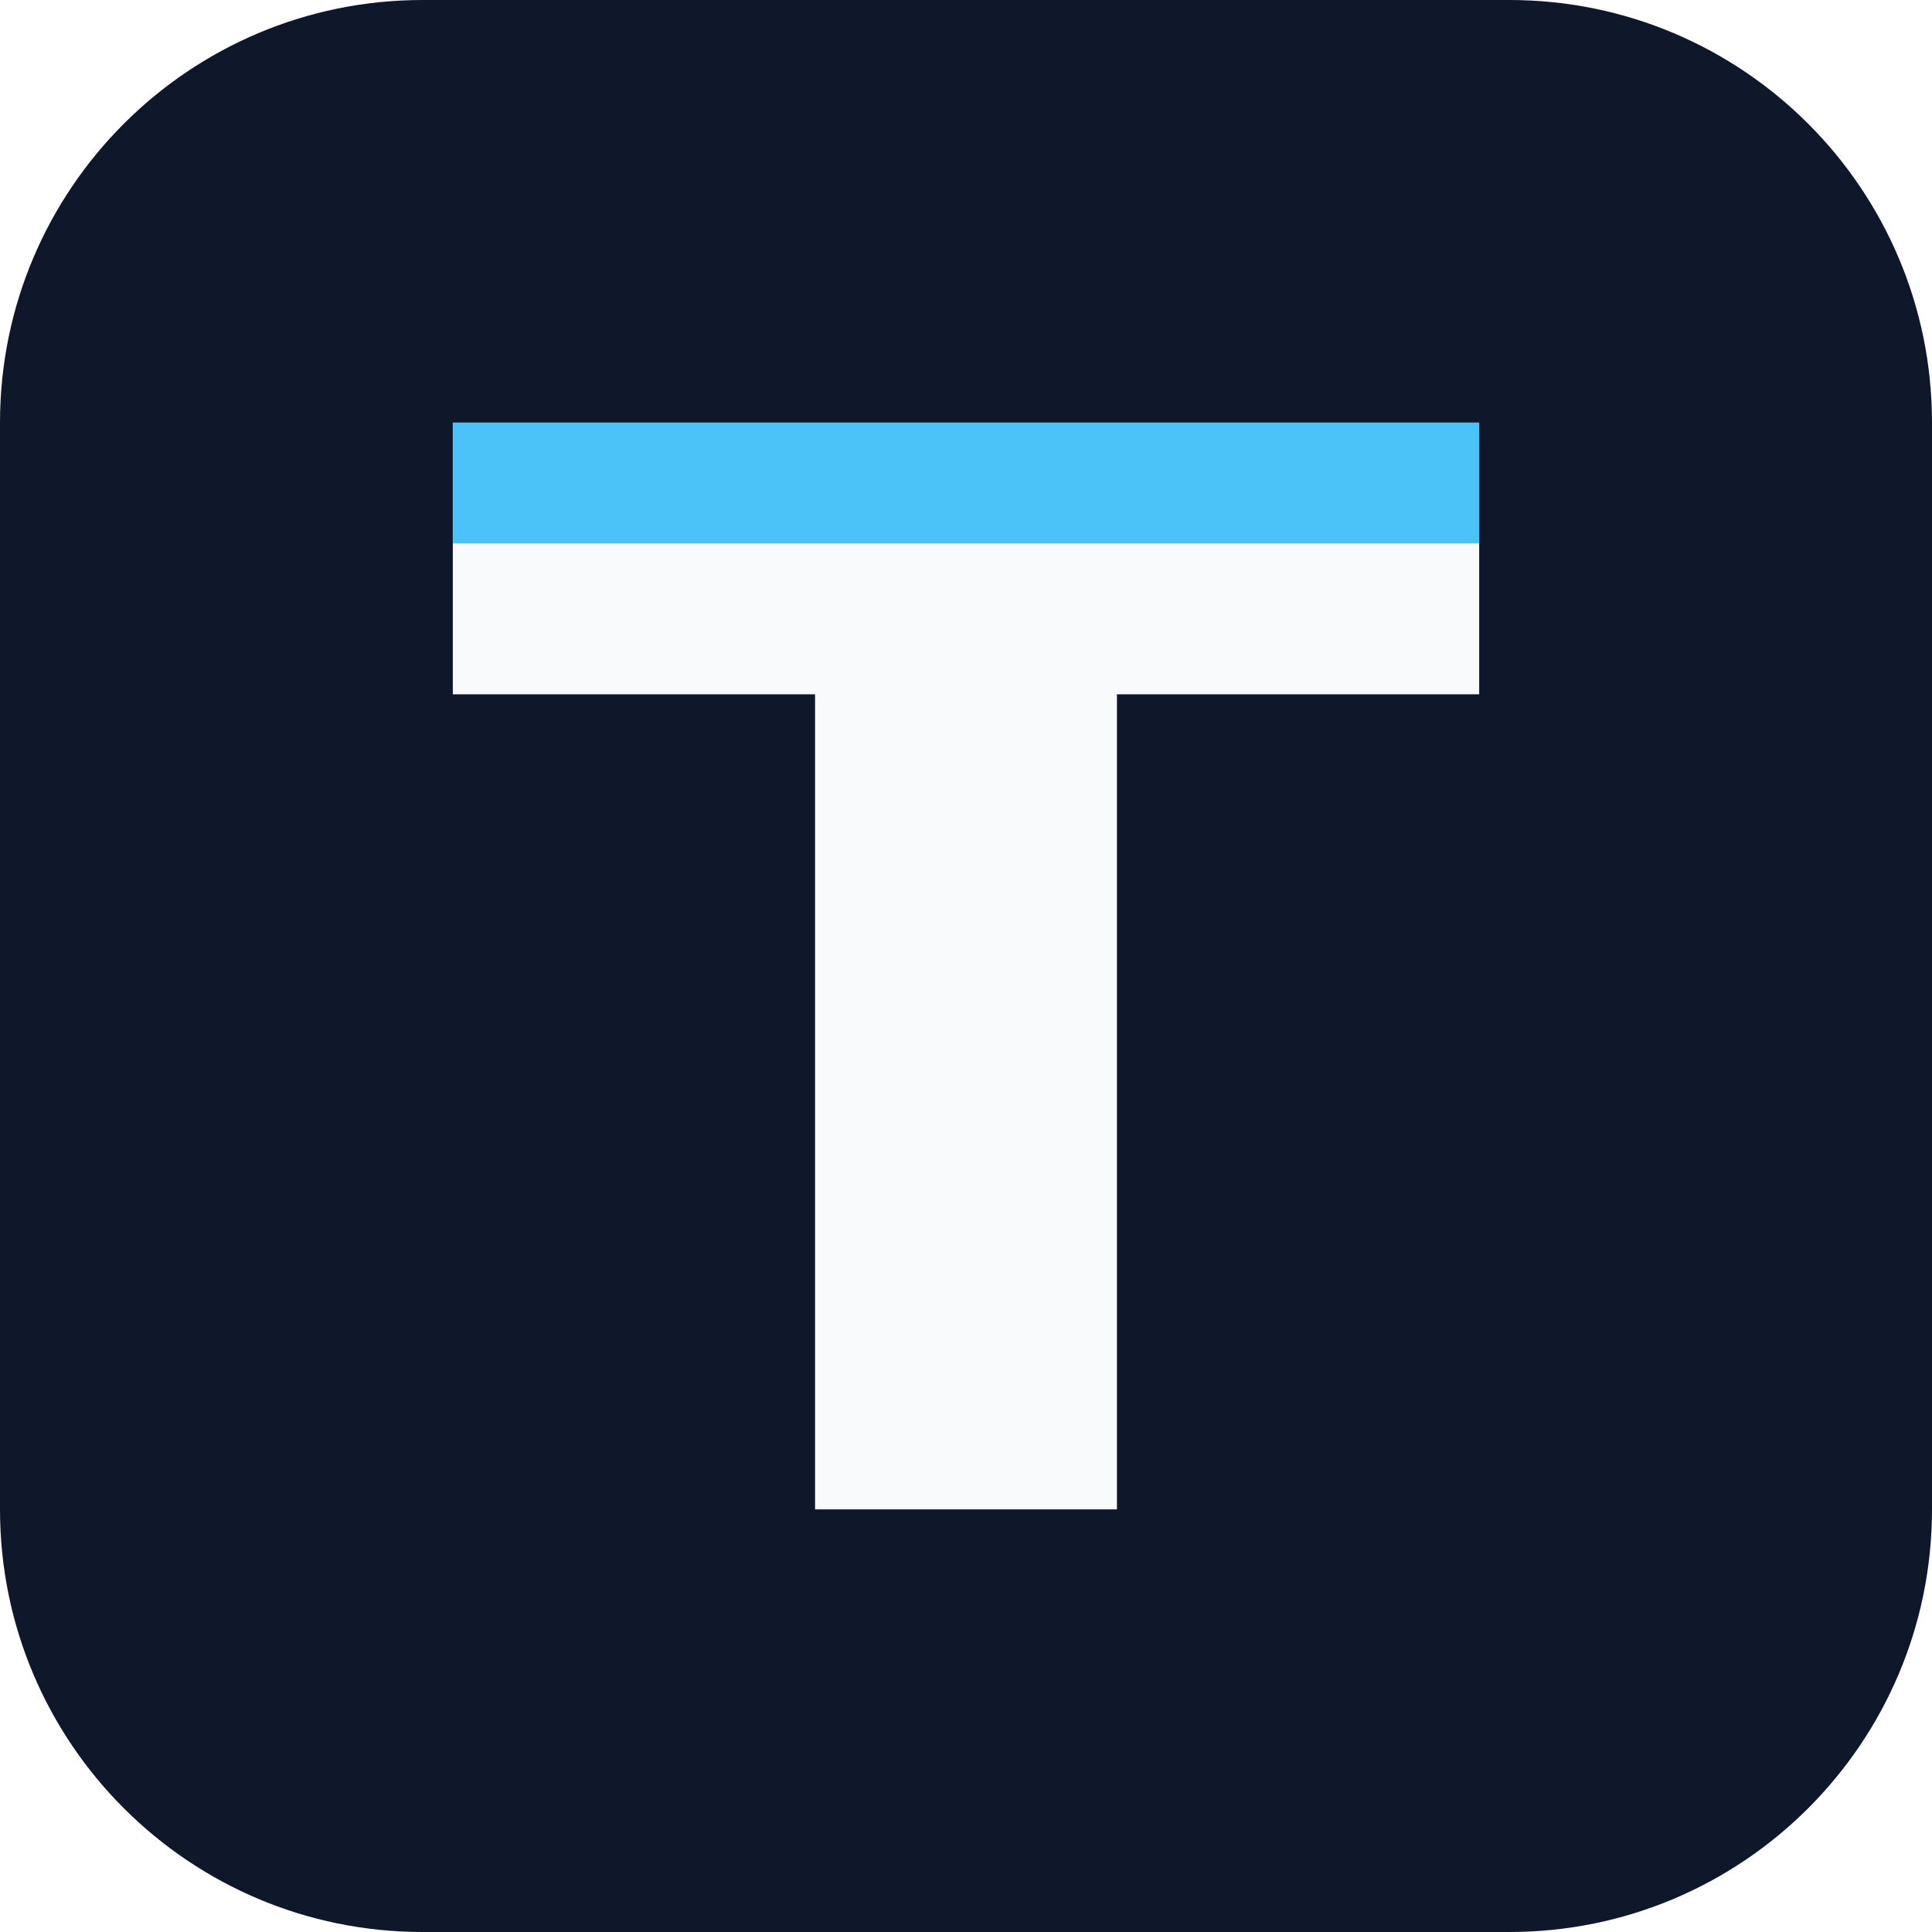
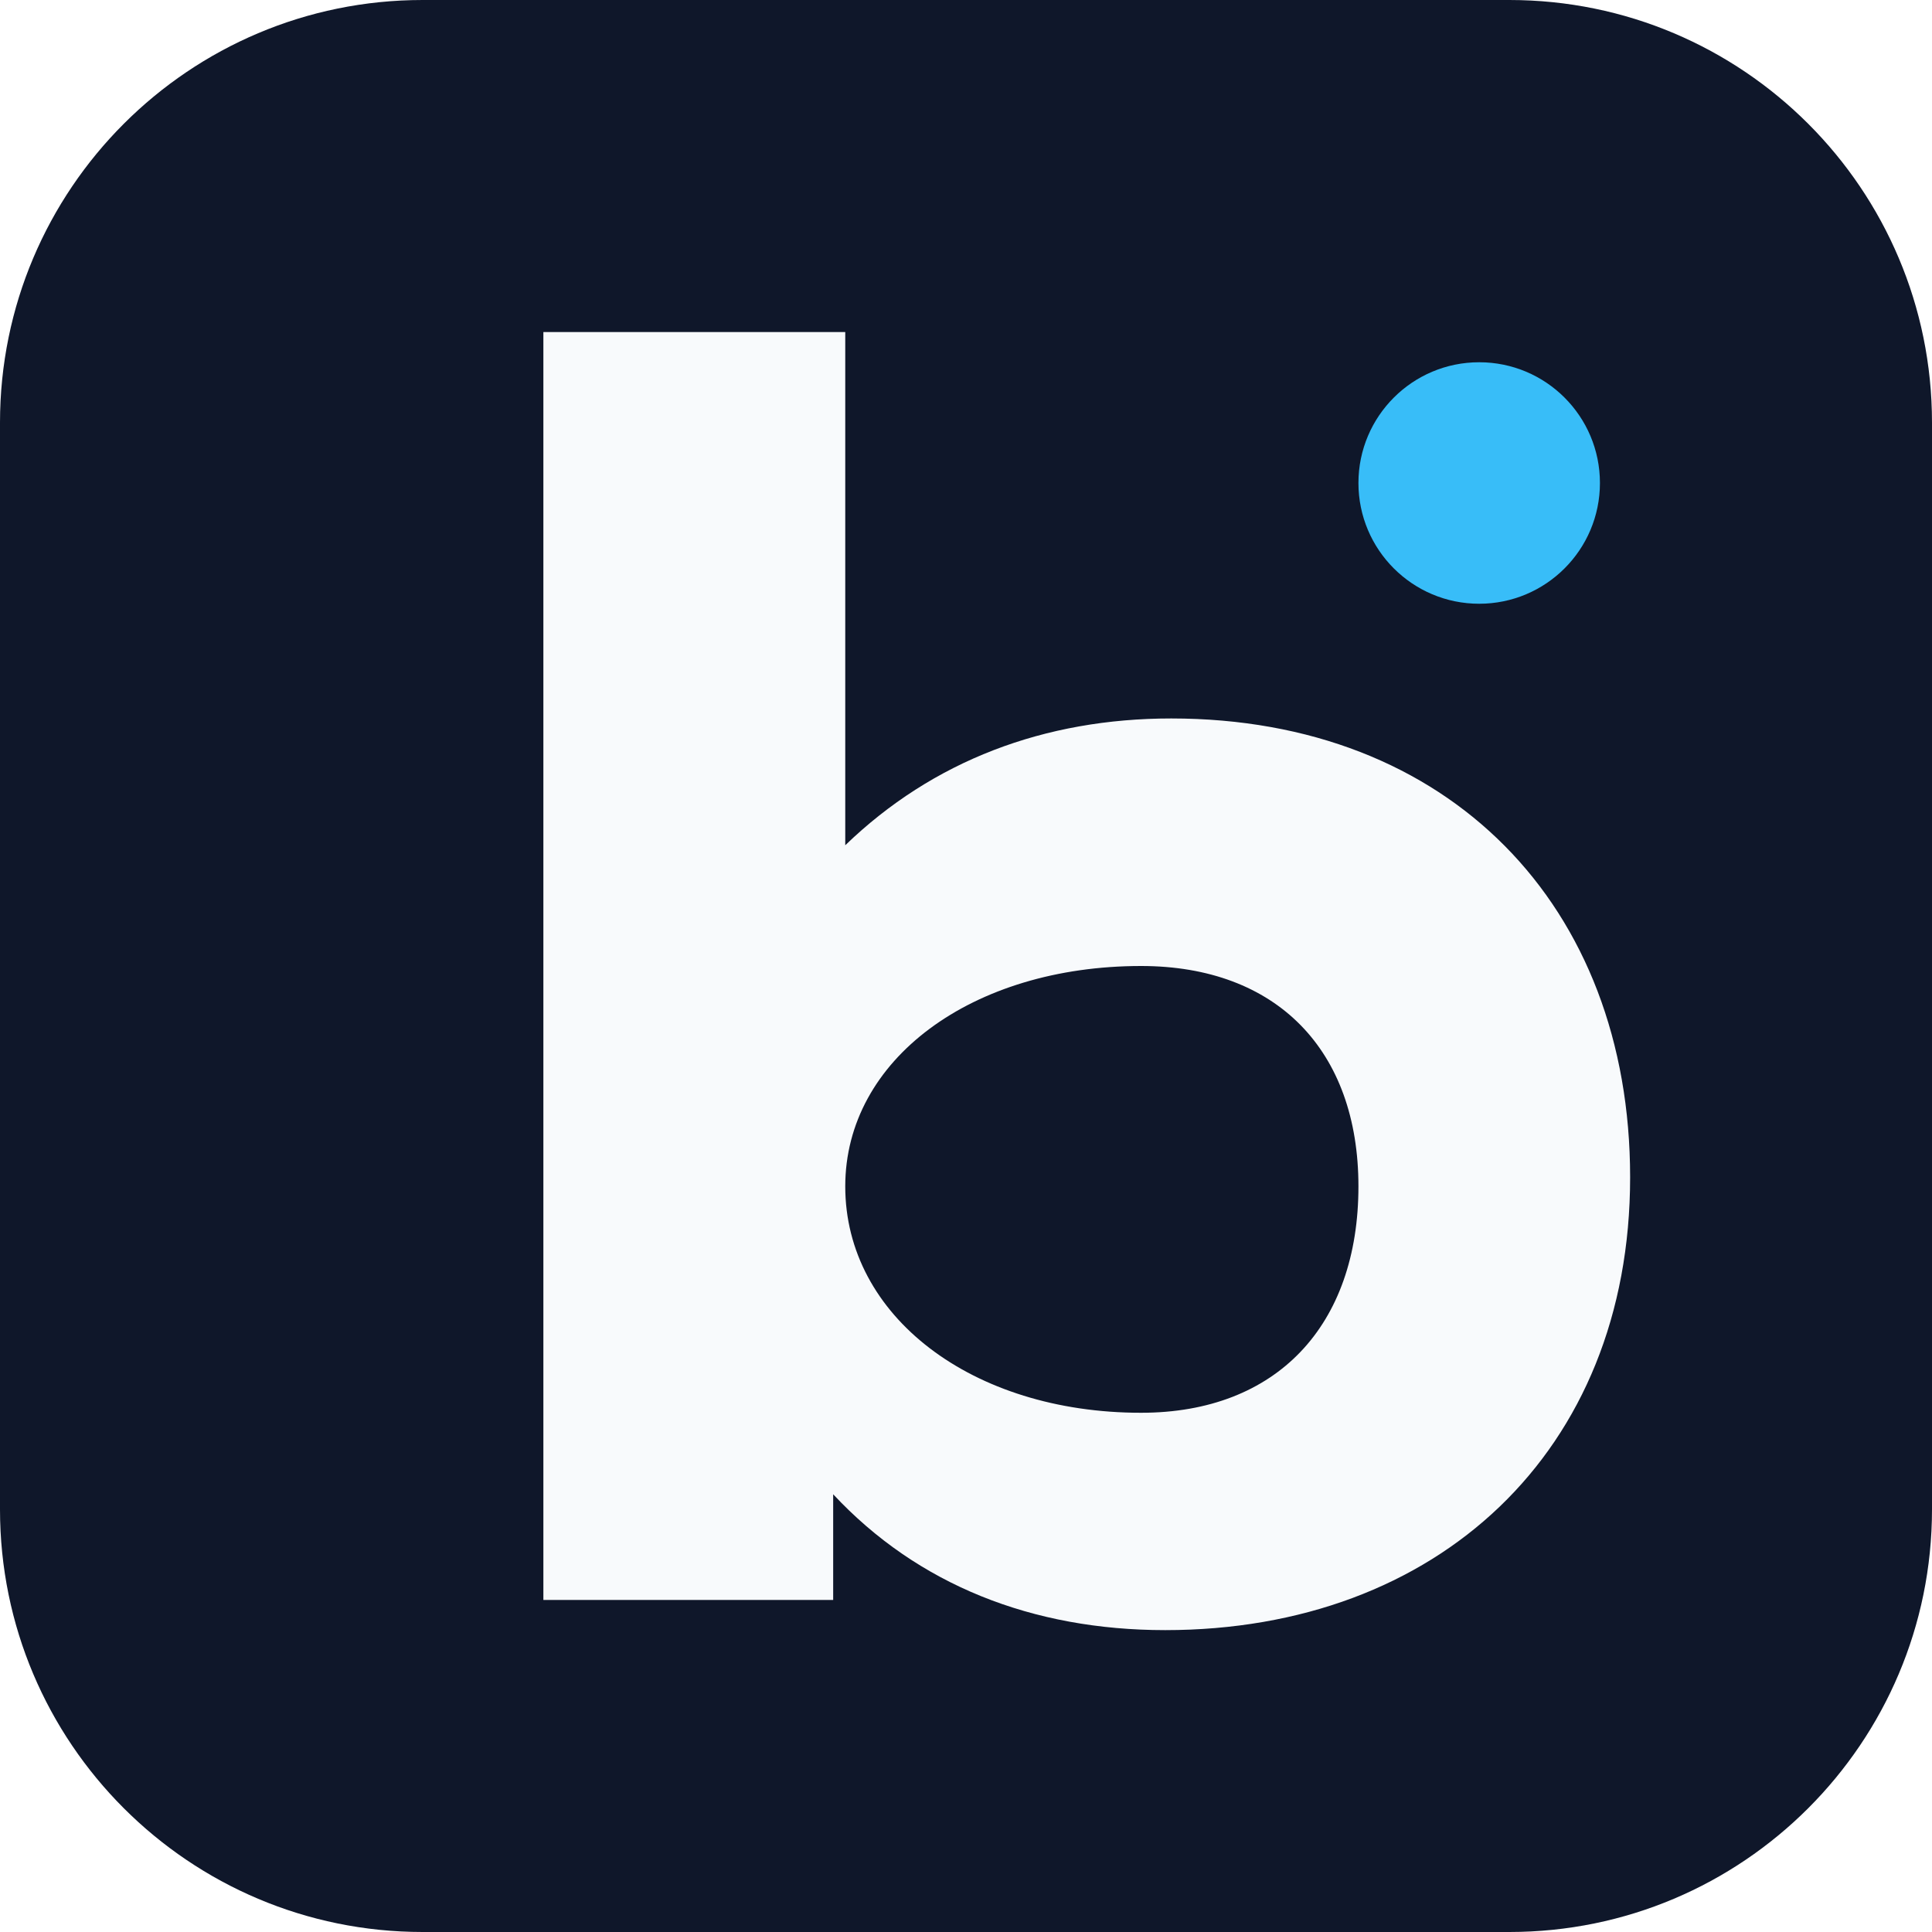
<svg xmlns="http://www.w3.org/2000/svg" viewBox="0 0 64 64">
  <rect width="64" height="64" rx="14" fill="#0f172a" />
-   <path fill="#f8fafc" d="M15 14h34v9H37v27H27V23H15z" />
-   <path fill="#38bdf8" d="M15 14h34v4H15z" opacity=".9" />
+   <path fill="#f8fafc" d="M18 11h10v17c2.9-2.8 6.6-4.2 10.8-4.2C48 23.8 54 30 54 39c0 9.1-6.4 15-15.4 15-4.4 0-8.2-1.5-11-4.5V53H18V11zm19.8 21c-5.6 0-9.8 3.1-9.8 7.3 0 4.3 4.2 7.5 9.8 7.5 4.5 0 7.2-2.9 7.2-7.5 0-4.5-2.7-7.3-7.2-7.3z" />
+   <circle cx="49" cy="16" r="4" fill="#38bdf8" />
</svg>
